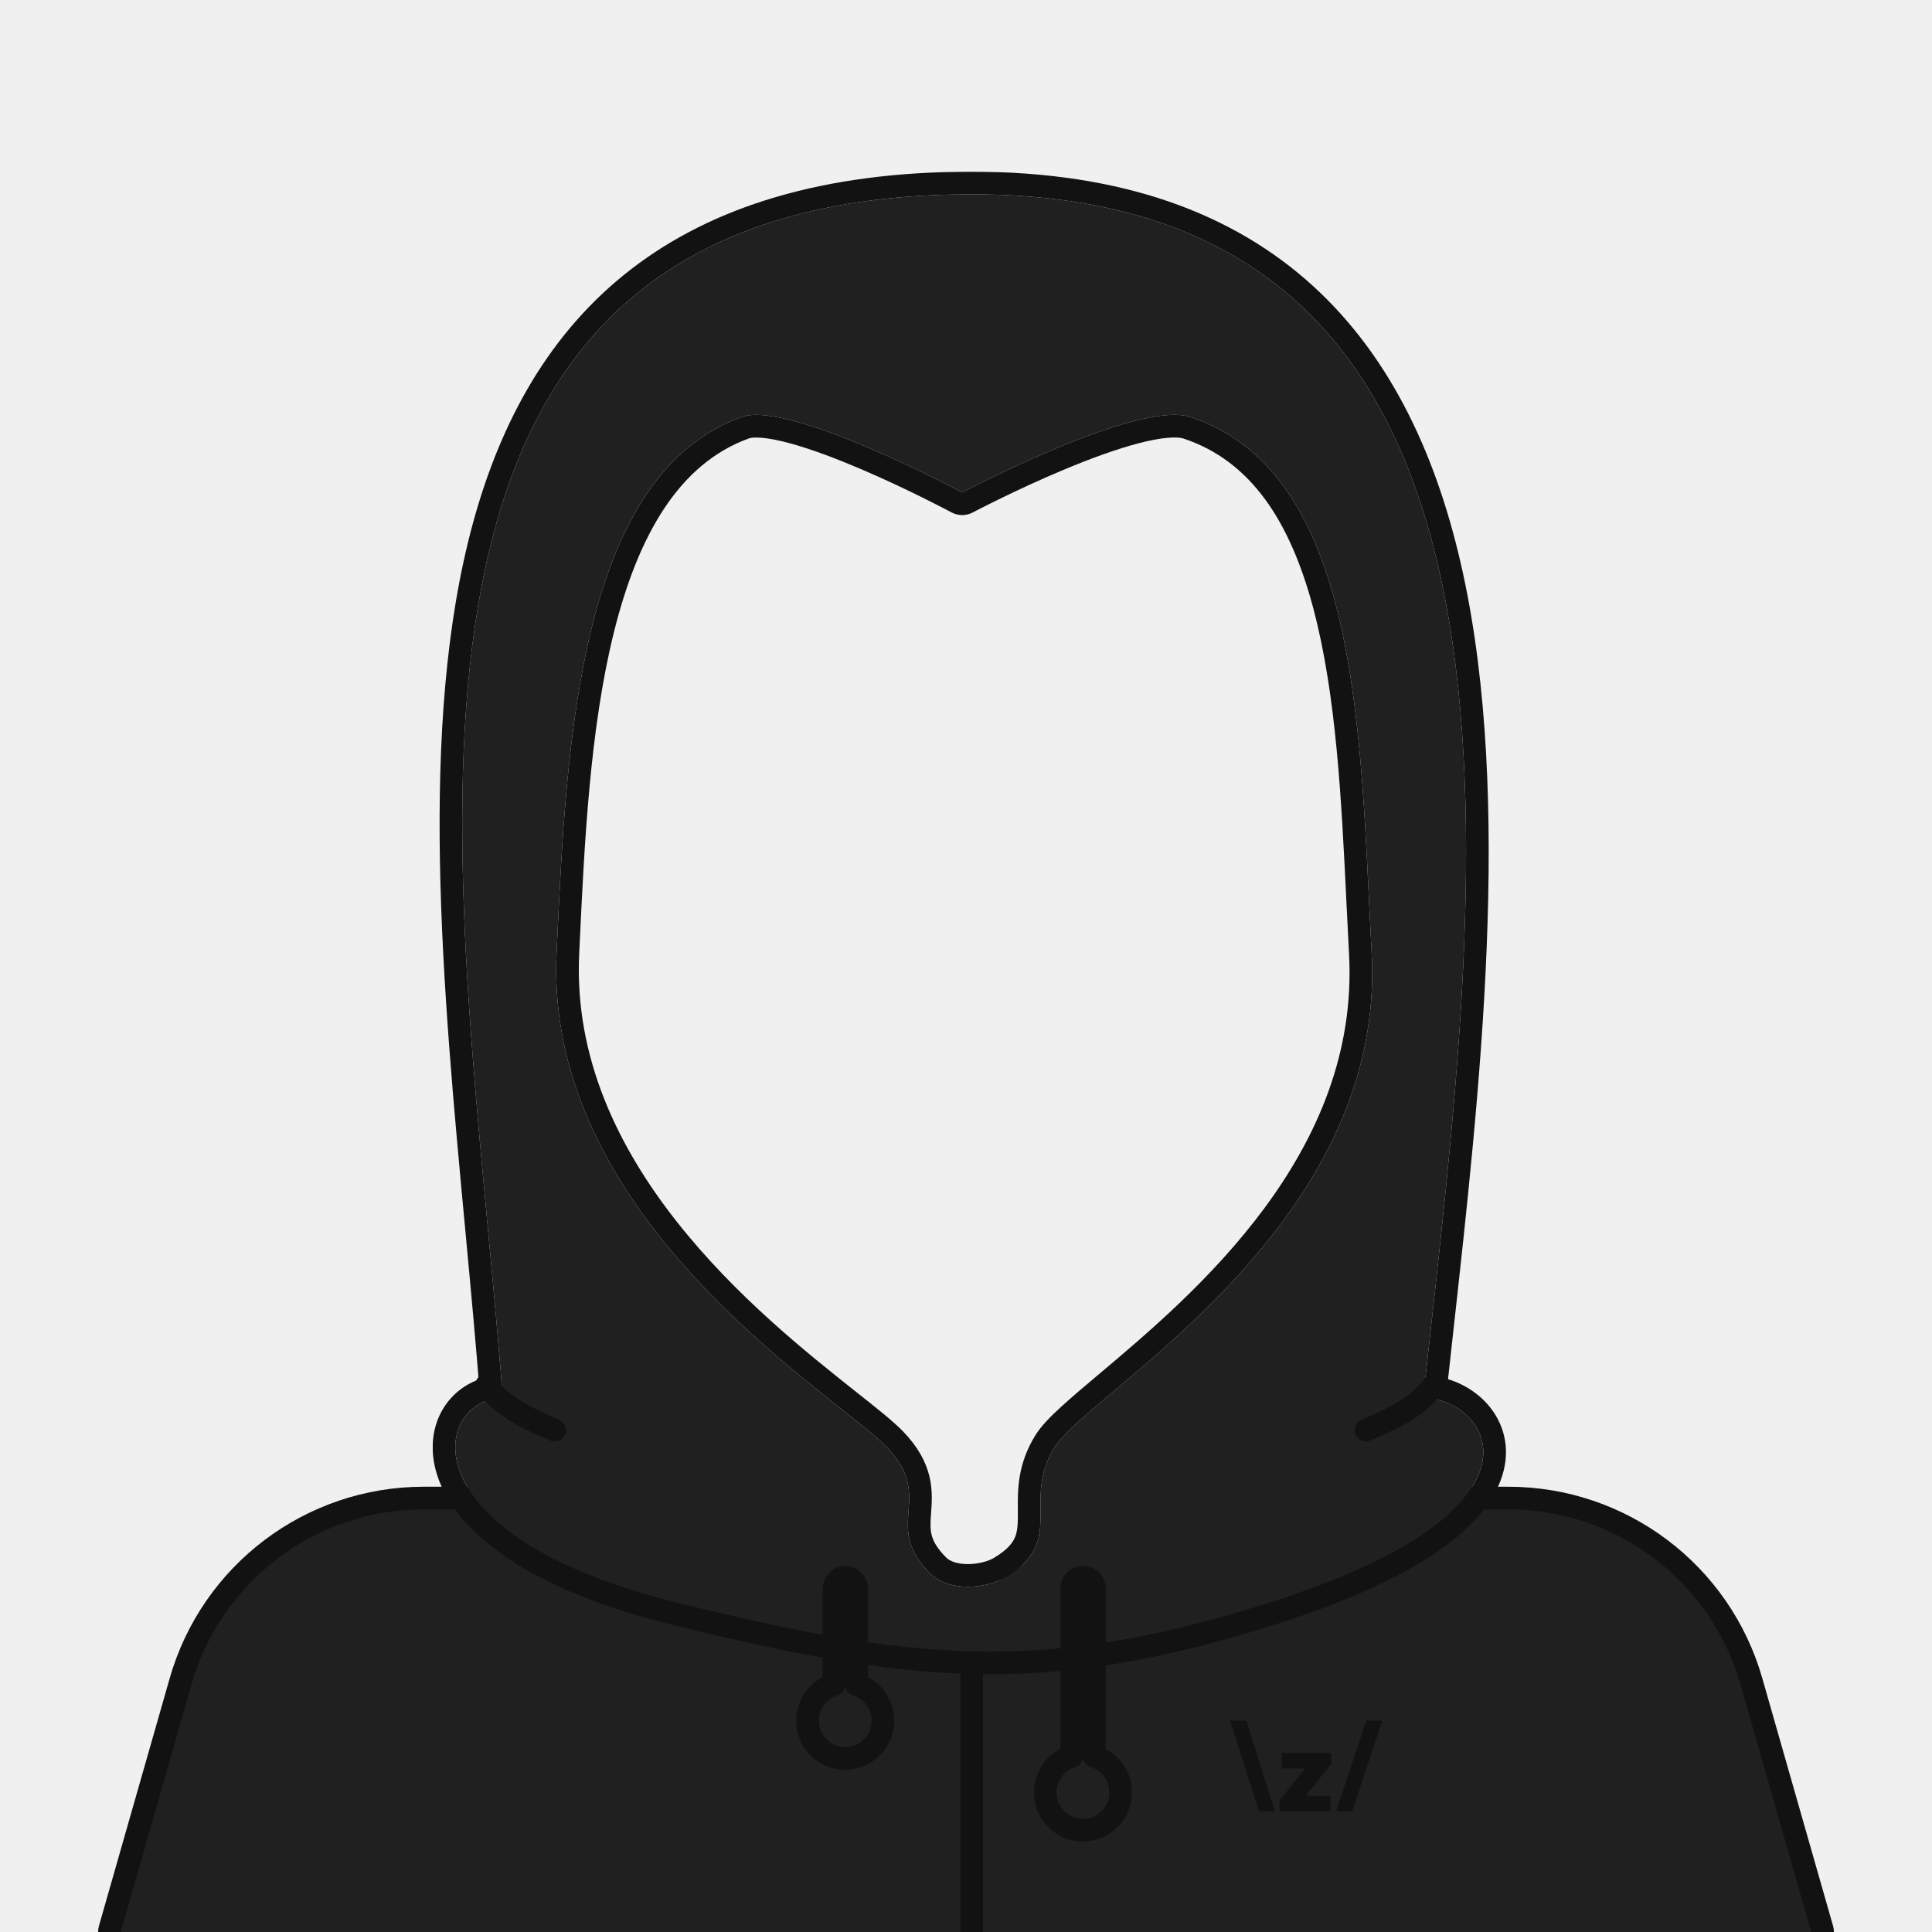
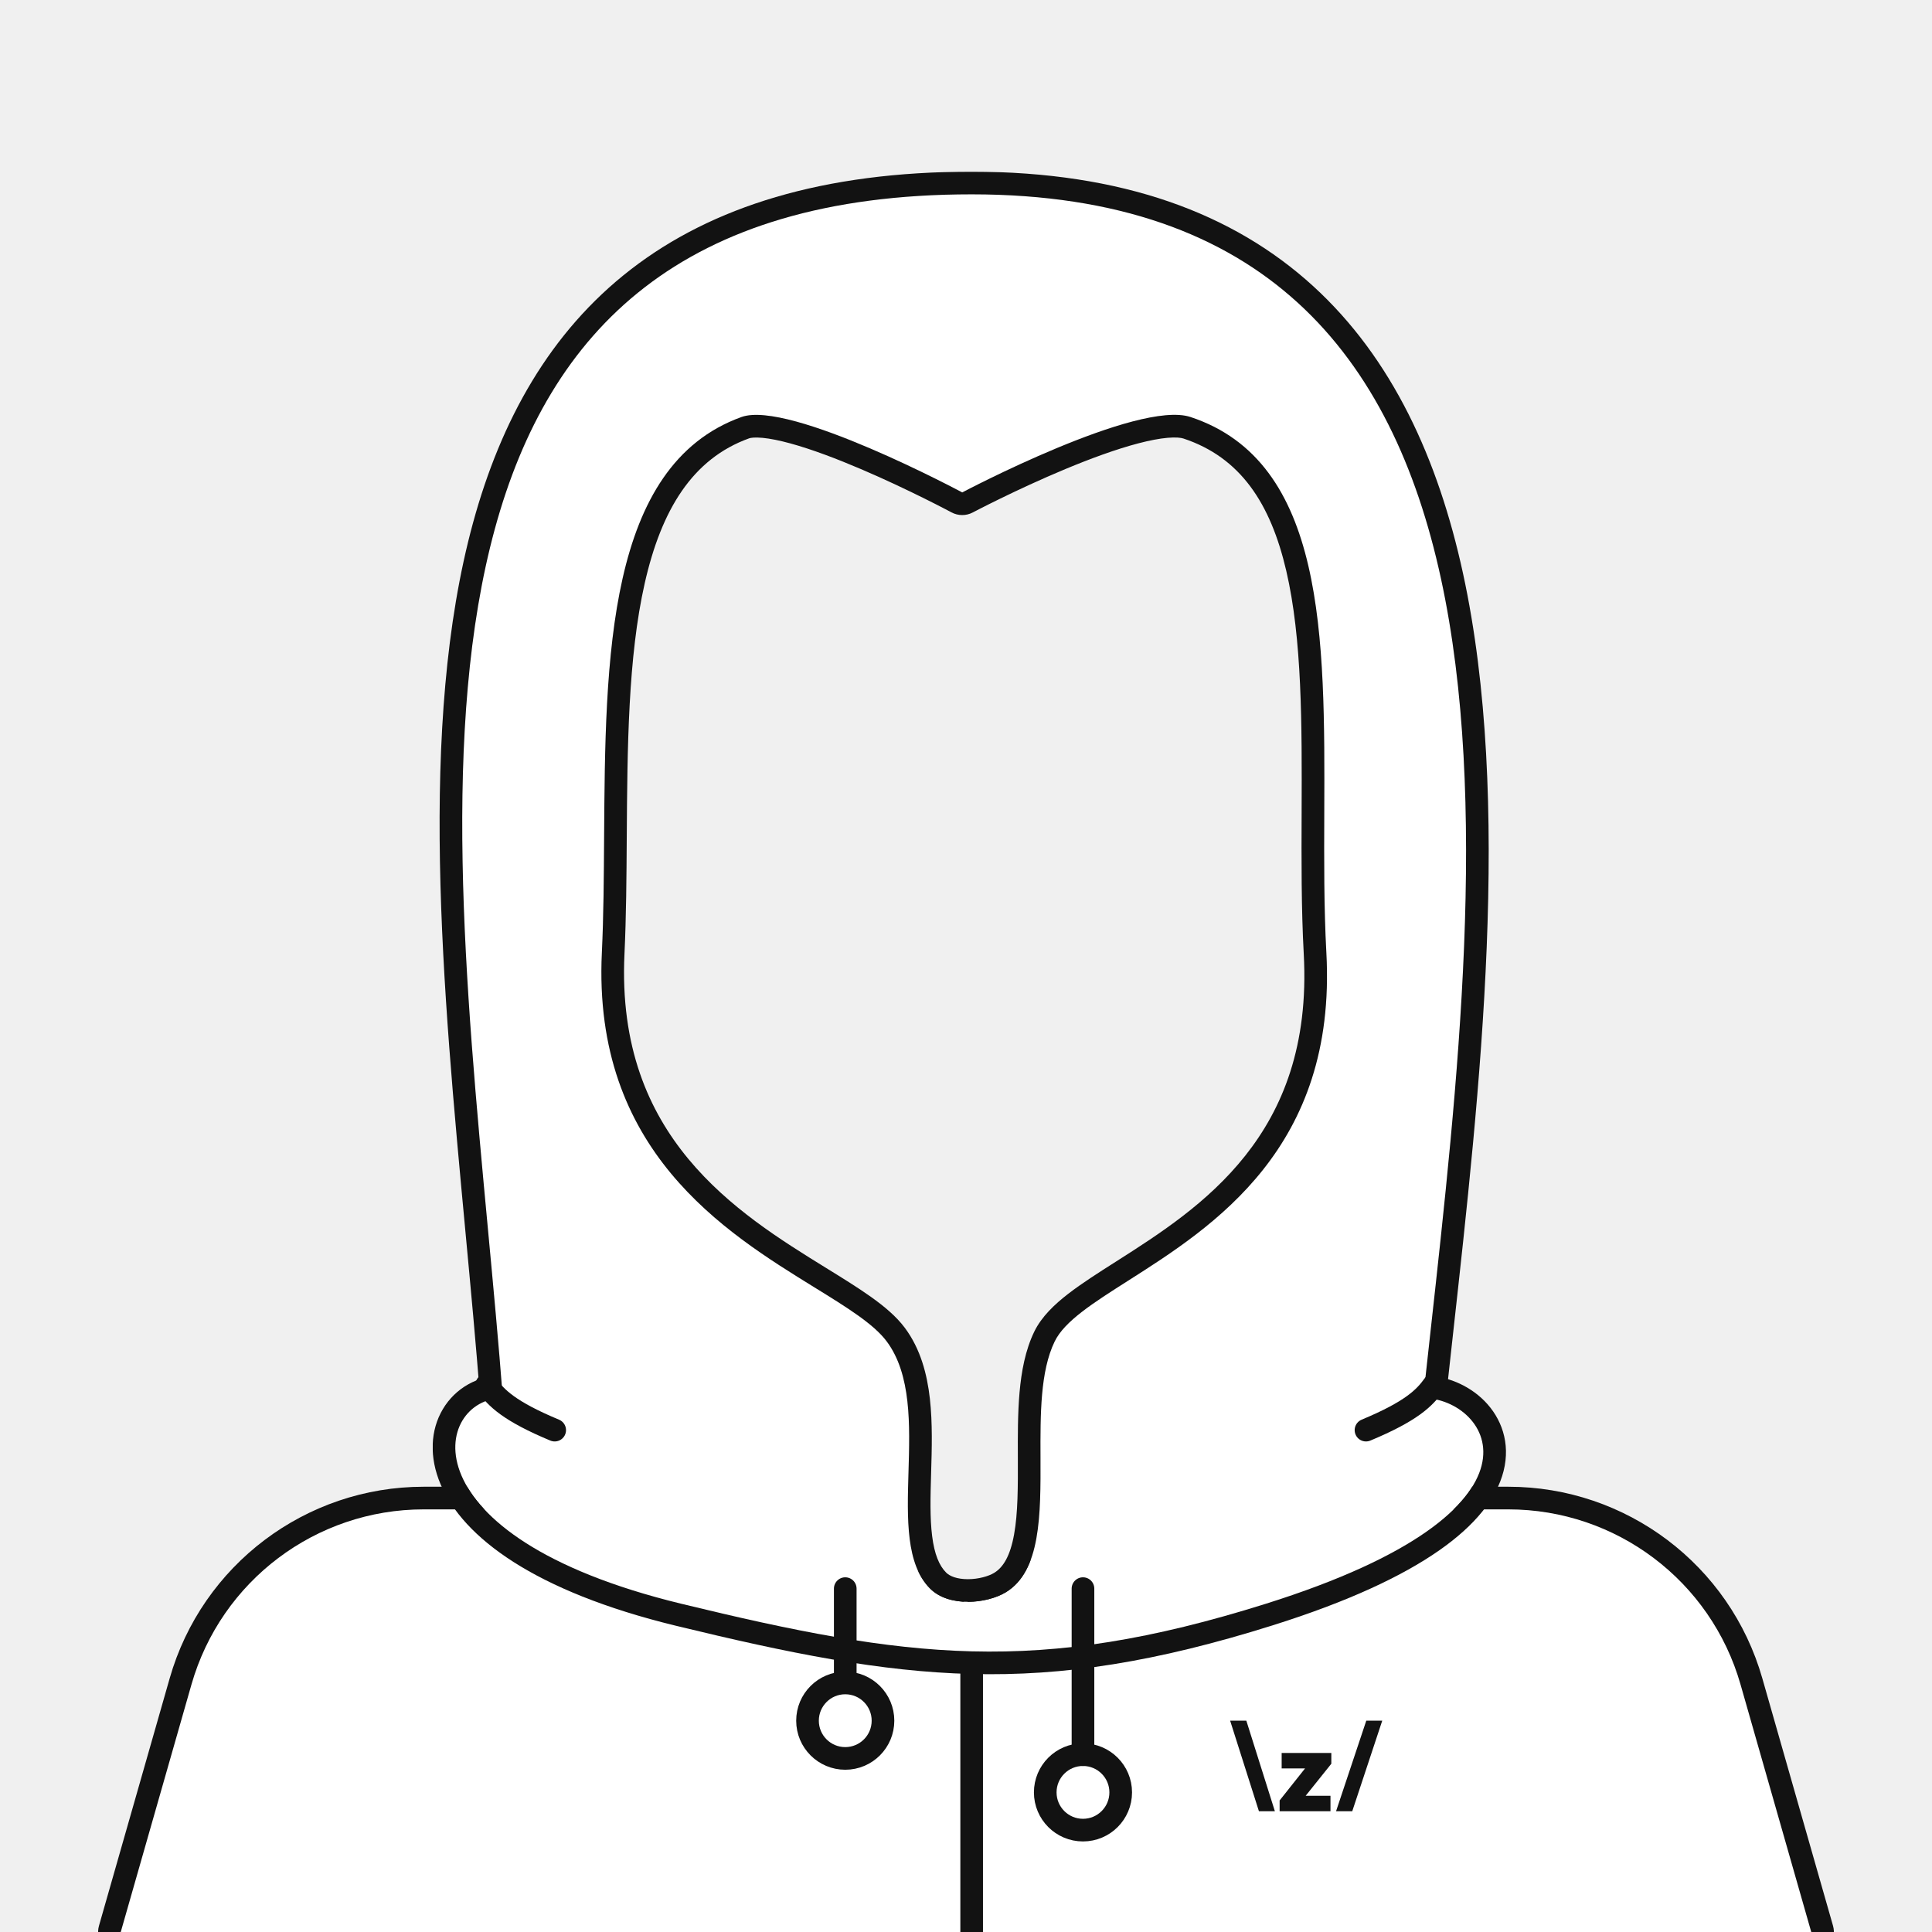
<svg xmlns="http://www.w3.org/2000/svg" width="512" height="512" viewBox="0 0 512 512" fill="none">
-   <g clip-path="url(#clip0_291_956)">
-     <path d="M480 515C480.941 515 481.828 514.558 482.395 513.807C482.962 513.055 483.143 512.081 482.885 511.176L464.147 445.594C455.929 416.83 429.639 397 399.725 397H304C303.408 397 302.829 397.175 302.336 397.504L256 428.394L209.664 397.504C209.171 397.175 208.592 397 208 397H112.275C82.361 397 56.071 416.831 47.853 445.594L29.115 511.176C28.857 512.081 29.038 513.055 29.605 513.807C30.172 514.558 31.059 515 32 515H480Z" fill="#202020" stroke="#121212" stroke-width="6" stroke-linecap="round" stroke-linejoin="round" />
+   <g clip-path="url(#clip0_1734_427)">
+     <path d="M209.664 397.504C209.171 397.175 208.592 397 208 397H112.275C82.361 397 56.071 416.831 47.853 445.594L29.115 511.176C28.857 512.081 29.038 513.055 29.605 513.807C30.172 514.558 31.059 515 32 515H480C480.941 515 481.828 514.558 482.395 513.807C482.962 513.055 483.143 512.081 482.885 511.176L464.147 445.594C455.929 416.83 429.639 397 399.725 397H304C303.408 397 302.829 397.175 302.336 397.504L256 428.394L209.664 397.504Z" fill="white" stroke="#121212" stroke-width="6" stroke-linecap="round" stroke-linejoin="round" />
    <path d="M326 456L333.629 480H337.857L330.292 456H326ZM362.078 456L354.068 480H358.36L366.307 456H362.079H362.078ZM339.653 468.652H345.853L339.113 477.139V480H352.591V475.899H346.018L352.814 467.412V464.551H339.653V468.652Z" fill="#121212" />
-     <mask id="path-3-outside-1_291_956" maskUnits="userSpaceOnUse" x="114.658" y="45.5" width="285" height="480" fill="black">
-       <rect fill="white" x="114.658" y="45.5" width="285" height="480" />
-       <path fill-rule="evenodd" clip-rule="evenodd" d="M129.319 325.86C117.186 196.284 103.628 51.5 257.499 51.5C412.515 51.5 393.574 222.329 379.076 353.089C378.422 358.98 377.778 364.79 377.159 370.5C394.5 370.5 415 400 335.5 425C305.097 434.56 281.359 438.231 257.499 437.623C234.086 437.027 210.557 432.311 180.499 425C106.499 407 114.999 370.5 133.252 370.5C132.141 356 130.74 341.034 129.319 325.86ZM223.246 373.638C197.57 353.3 144.701 311.423 147.499 252.5C147.541 251.607 147.584 250.708 147.626 249.804C150.128 196.864 153.476 126.009 196.5 110.516C209.191 105.945 255 130.5 255 130.5C255 130.5 301.521 105.893 315.5 110.516C357.27 124.328 360.212 185.123 362.805 238.703C363.03 243.369 363.253 247.98 363.499 252.5C366.549 308.577 320.61 347.272 295.096 368.762C287.413 375.233 281.582 380.144 279.499 383.5C275.654 389.695 275.699 395.107 275.74 400.038C275.795 406.649 275.842 412.394 266.5 418C261.5 421 251.5 422 246.5 417C240.029 410.529 240.394 405.535 240.764 400.475C241.134 395.4 241.51 390.26 235 383.5C232.76 381.173 228.592 377.872 223.246 373.638Z" />
+     <mask id="path-3-outside-1_1734_427" maskUnits="userSpaceOnUse" x="114.659" y="45.5" width="285" height="480" fill="black">
+       <rect fill="white" x="114.659" y="45.5" width="285" height="480" />
+       <path fill-rule="evenodd" clip-rule="evenodd" d="M129.319 325.86C117.186 196.284 103.629 51.5 257.5 51.5C412.515 51.5 393.574 222.329 379.076 353.089C378.423 358.98 377.779 364.79 377.16 370.5C394.5 370.5 415 400 335.5 425C305.098 434.56 281.359 438.231 257.5 437.623C234.087 437.027 210.557 432.311 180.5 425C106.5 407 115 370.5 133.252 370.5C132.142 356 130.74 341.034 129.319 325.86ZM215.846 341.172C191.994 326.451 157.013 304.861 159.499 252.5C159.961 242.781 160.028 232.401 160.097 221.829C160.404 174.529 160.735 123.395 196.5 110.516C209.192 105.945 255 130.5 255 130.5C255 130.5 301.522 105.893 315.5 110.516C351.293 122.351 351.119 168.684 350.944 215.414C350.897 227.968 350.85 240.55 351.5 252.5C354.312 304.196 321.513 325.056 298.953 339.404C289.672 345.307 282.123 350.107 279.5 355.5C275.658 363.397 275.7 374.885 275.74 386.222C275.795 401.443 275.849 416.391 266.5 422C261.5 425 251.5 426 246.5 421C240.041 414.541 240.393 402.598 240.762 390.075C241.133 377.471 241.522 364.279 235 355.5C231.562 350.871 224.424 346.466 215.846 341.172Z" />
    </mask>
-     <path fill-rule="evenodd" clip-rule="evenodd" d="M129.319 325.86C117.186 196.284 103.628 51.5 257.499 51.5C412.515 51.5 393.574 222.329 379.076 353.089C378.422 358.98 377.778 364.79 377.159 370.5C394.5 370.5 415 400 335.5 425C305.097 434.56 281.359 438.231 257.499 437.623C234.086 437.027 210.557 432.311 180.499 425C106.499 407 114.999 370.5 133.252 370.5C132.141 356 130.74 341.034 129.319 325.86ZM223.246 373.638C197.57 353.3 144.701 311.423 147.499 252.5C147.541 251.607 147.584 250.708 147.626 249.804C150.128 196.864 153.476 126.009 196.5 110.516C209.191 105.945 255 130.5 255 130.5C255 130.5 301.521 105.893 315.5 110.516C357.27 124.328 360.212 185.123 362.805 238.703C363.03 243.369 363.253 247.98 363.499 252.5C366.549 308.577 320.61 347.272 295.096 368.762C287.413 375.233 281.582 380.144 279.499 383.5C275.654 389.695 275.699 395.107 275.74 400.038C275.795 406.649 275.842 412.394 266.5 418C261.5 421 251.5 422 246.5 417C240.029 410.529 240.394 405.535 240.764 400.475C241.134 395.4 241.51 390.26 235 383.5C232.76 381.173 228.592 377.872 223.246 373.638Z" fill="#202020" />
-     <path d="M260.499 437.623C260.499 435.966 259.156 434.623 257.499 434.623C255.842 434.623 254.499 435.966 254.499 437.623H260.499ZM254.499 522.5C254.499 524.157 255.842 525.5 257.499 525.5C259.156 525.5 260.499 524.157 260.499 522.5H254.499ZM254.499 437.623V522.5H260.499V437.623H254.499ZM129.319 325.86L135.293 325.301L129.319 325.86ZM379.076 353.089L373.112 352.427L373.112 352.427L379.076 353.089ZM377.159 370.5L371.194 369.853C371.011 371.547 371.556 373.239 372.694 374.508C373.832 375.776 375.456 376.5 377.159 376.5V370.5ZM335.5 425L337.299 430.724L337.299 430.724L335.5 425ZM257.499 437.623L257.652 431.625L257.652 431.625L257.499 437.623ZM180.499 425L181.917 419.17L181.917 419.17L180.499 425ZM133.252 370.5V376.5C134.923 376.5 136.518 375.803 137.653 374.577C138.789 373.352 139.362 371.708 139.234 370.042L133.252 370.5ZM147.499 252.5L153.492 252.785L153.492 252.785L147.499 252.5ZM223.246 373.638L226.971 368.934L226.971 368.934L223.246 373.638ZM147.626 249.804L153.62 250.088L153.62 250.088L147.626 249.804ZM196.5 110.516L194.467 104.87L194.467 104.87L196.5 110.516ZM255 130.5L252.165 135.788C253.925 136.732 256.039 136.738 257.805 135.804L255 130.5ZM315.5 110.516L317.383 104.819L317.383 104.819L315.5 110.516ZM362.805 238.703L356.812 238.993L356.812 238.993L362.805 238.703ZM363.499 252.5L357.508 252.826L363.499 252.5ZM295.096 368.762L298.962 373.351L298.962 373.351L295.096 368.762ZM279.499 383.5L284.597 386.664L284.597 386.664L279.499 383.5ZM275.74 400.038L269.74 400.088L269.74 400.088L275.74 400.038ZM266.5 418L269.587 423.145L269.587 423.145L266.5 418ZM246.5 417L250.742 412.757L250.742 412.757L246.5 417ZM240.764 400.475L246.748 400.912L246.748 400.912L240.764 400.475ZM235 383.5L230.678 387.662L230.678 387.662L235 383.5ZM257.499 45.5C218.091 45.5 188.68 54.781 167.181 71.4C145.686 88.016 132.768 111.454 125.37 138.506C110.692 192.18 117.313 262.003 123.345 326.42L135.293 325.301C129.191 260.141 122.967 192.783 136.945 141.672C143.875 116.331 155.66 95.474 174.52 80.894C193.376 66.317 219.971 57.5 257.499 57.5V45.5ZM385.039 353.75C392.254 288.675 400.799 212.197 387.718 151.986C381.147 121.74 369.006 94.987 347.975 75.802C326.845 56.528 297.409 45.5 257.499 45.5V57.5C295.096 57.5 321.424 67.825 339.888 84.668C358.45 101.6 369.733 125.727 375.992 154.533C388.569 212.426 380.395 286.743 373.112 352.427L385.039 353.75ZM383.124 371.147C383.742 365.446 384.386 359.643 385.039 353.75L373.112 352.427C372.459 358.318 371.814 364.135 371.194 369.853L383.124 371.147ZM337.299 430.724C357.509 424.368 371.759 417.61 381.424 410.855C391.022 404.147 396.648 397.044 398.463 389.841C400.353 382.337 397.84 375.764 393.413 371.283C389.15 366.968 383.073 364.5 377.159 364.5V376.5C379.916 376.5 382.904 377.72 384.877 379.717C386.686 381.548 387.581 383.913 386.826 386.909C385.996 390.206 382.925 395.166 374.549 401.02C366.24 406.827 353.24 413.132 333.7 419.276L337.299 430.724ZM257.346 443.621C282.014 444.249 306.423 440.433 337.299 430.724L333.7 419.276C303.772 428.688 280.703 432.212 257.652 431.625L257.346 443.621ZM179.081 430.83C209.195 438.155 233.252 443.007 257.346 443.621L257.652 431.625C234.921 431.046 211.918 426.467 181.917 419.17L179.081 430.83ZM133.252 364.5C126.61 364.5 120.681 367.864 117.374 373.412C114.046 378.996 113.702 386.168 116.76 393.351C122.754 407.428 141.572 421.706 179.081 430.83L181.917 419.17C145.427 410.294 131.494 397.322 127.801 388.649C126.016 384.457 126.595 381.379 127.681 379.557C128.789 377.699 130.768 376.5 133.252 376.5V364.5ZM123.345 326.42C124.767 341.604 126.163 356.518 127.269 370.958L139.234 370.042C138.119 355.482 136.713 340.465 135.293 325.301L123.345 326.42ZM141.506 252.215C140.013 283.641 153.397 310.231 169.984 331.255C186.549 352.25 206.711 368.195 219.52 378.341L226.971 368.934C214.105 358.743 194.994 343.58 179.405 323.822C163.838 304.092 152.186 280.282 153.492 252.785L141.506 252.215ZM141.633 249.521C141.59 250.425 141.548 251.323 141.506 252.215L153.492 252.785C153.535 251.891 153.577 250.991 153.62 250.088L141.633 249.521ZM194.467 104.87C169.983 113.687 157.686 137.941 151.044 164.67C144.347 191.619 142.877 223.189 141.633 249.521L153.62 250.088C154.877 223.479 156.332 193.151 162.69 167.564C169.103 141.758 179.992 122.837 198.533 116.161L194.467 104.87ZM255 130.5C257.834 125.212 257.834 125.211 257.833 125.211C257.832 125.211 257.831 125.21 257.83 125.21C257.828 125.208 257.825 125.207 257.822 125.205C257.815 125.201 257.805 125.196 257.793 125.19C257.768 125.176 257.732 125.157 257.686 125.133C257.593 125.083 257.458 125.012 257.283 124.919C256.932 124.734 256.421 124.466 255.769 124.128C254.465 123.451 252.594 122.494 250.312 121.361C245.755 119.098 239.523 116.119 232.865 113.276C226.24 110.447 219.037 107.685 212.575 105.922C209.346 105.04 206.154 104.367 203.224 104.089C200.398 103.821 197.267 103.862 194.467 104.87L198.533 116.161C198.906 116.026 199.983 115.835 202.091 116.035C204.095 116.225 206.564 116.72 209.415 117.498C215.111 119.053 221.74 121.573 228.153 124.312C234.534 127.036 240.547 129.91 244.976 132.109C247.186 133.206 248.993 134.131 250.244 134.78C250.869 135.104 251.355 135.359 251.681 135.531C251.845 135.618 251.968 135.683 252.05 135.727C252.09 135.748 252.12 135.764 252.14 135.775C252.149 135.78 252.156 135.784 252.161 135.786C252.163 135.787 252.164 135.788 252.165 135.788C252.165 135.788 252.165 135.788 252.165 135.788C252.165 135.788 252.165 135.788 255 130.5ZM317.383 104.819C314.523 103.873 311.335 103.808 308.359 104.07C305.301 104.34 301.986 105.005 298.629 105.884C291.917 107.642 284.501 110.402 277.7 113.236C270.868 116.082 264.503 119.068 259.856 121.335C257.529 122.471 255.624 123.43 254.296 124.109C253.632 124.448 253.112 124.717 252.756 124.902C252.577 124.995 252.44 125.067 252.345 125.117C252.298 125.141 252.262 125.161 252.236 125.174C252.224 125.181 252.214 125.186 252.207 125.189C252.203 125.191 252.201 125.193 252.198 125.194C252.197 125.194 252.196 125.195 252.196 125.195C252.195 125.196 252.194 125.196 255 130.5C257.805 135.804 257.805 135.804 257.804 135.804C257.805 135.804 257.805 135.804 257.805 135.804C257.806 135.803 257.807 135.803 257.809 135.801C257.813 135.799 257.82 135.796 257.83 135.79C257.85 135.78 257.88 135.764 257.922 135.742C258.004 135.699 258.129 135.633 258.295 135.547C258.627 135.375 259.12 135.119 259.755 134.795C261.027 134.145 262.865 133.219 265.118 132.12C269.631 129.918 275.77 127.04 282.315 124.313C288.892 121.573 295.728 119.048 301.669 117.492C304.64 116.714 307.253 116.215 309.415 116.024C311.658 115.826 312.981 116.002 313.616 116.212L317.383 104.819ZM368.798 238.413C367.51 211.796 366.119 182.515 359.642 158.155C353.166 133.798 341.143 112.676 317.383 104.819L313.616 116.212C331.626 122.168 341.959 138.349 348.045 161.238C354.13 184.123 355.507 212.029 356.812 238.993L368.798 238.413ZM369.49 252.174C369.246 247.675 369.023 243.082 368.798 238.413L356.812 238.993C357.037 243.655 357.261 248.284 357.508 252.826L369.49 252.174ZM298.962 373.351C311.678 362.639 330.068 347.178 344.837 327.164C359.655 307.083 371.115 282.04 369.49 252.174L357.508 252.826C358.934 279.037 348.949 301.381 335.181 320.039C321.365 338.763 304.028 353.394 291.231 364.172L298.962 373.351ZM284.597 386.664C285.16 385.758 286.574 384.177 289.253 381.721C291.818 379.369 295.087 376.614 298.962 373.351L291.231 364.172C287.422 367.38 283.935 370.317 281.143 372.877C278.464 375.333 275.922 377.886 274.402 380.336L284.597 386.664ZM281.74 399.989C281.7 395.151 281.73 391.283 284.597 386.664L274.402 380.336C269.578 388.107 269.699 395.064 269.74 400.088L281.74 399.989ZM269.587 423.145C275.087 419.844 278.489 416.074 280.238 411.565C281.871 407.353 281.765 403.088 281.74 399.989L269.74 400.088C269.769 403.599 269.714 405.512 269.049 407.227C268.5 408.644 267.254 410.55 263.413 412.855L269.587 423.145ZM242.257 421.242C246.306 425.292 251.88 426.5 256.5 426.5C261.156 426.5 266.01 425.29 269.587 423.145L263.413 412.855C261.989 413.709 259.343 414.5 256.5 414.5C253.619 414.5 251.693 413.708 250.742 412.757L242.257 421.242ZM234.78 400.038C234.602 402.464 234.308 405.906 235.245 409.661C236.225 413.586 238.394 417.38 242.257 421.242L250.742 412.757C248.135 410.15 247.251 408.21 246.888 406.755C246.482 405.13 246.555 403.545 246.748 400.912L234.78 400.038ZM230.678 387.662C233.326 390.412 234.251 392.474 234.632 394.04C235.052 395.76 234.971 397.41 234.78 400.038L246.748 400.912C246.926 398.465 247.219 395.007 246.291 391.199C245.326 387.236 243.184 383.348 239.322 379.338L230.678 387.662ZM219.52 378.341C225.046 382.718 228.793 385.704 230.678 387.662L239.322 379.338C236.726 376.643 232.138 373.027 226.971 368.934L219.52 378.341Z" fill="#121212" mask="url(#path-3-outside-1_291_956)" />
-     <path d="M284 465.458C279.943 466.732 277 470.522 277 475C277 480.523 281.477 485 287 485C292.523 485 297 480.523 297 475C297 470.522 294.057 466.732 290 465.458V421C290 419.343 288.657 418 287 418C285.343 418 284 419.343 284 421V465.458Z" fill="#202020" stroke="#121212" stroke-width="6" stroke-linecap="round" stroke-linejoin="round" />
-     <path d="M221 446.458C216.943 447.732 214 451.522 214 456C214 461.523 218.477 466 224 466C229.523 466 234 461.523 234 456C234 451.522 231.057 447.732 227 446.458V421C227 419.343 225.657 418 224 418C222.343 418 221 419.343 221 421V446.458Z" fill="#202020" stroke="#121212" stroke-width="6" stroke-linecap="round" stroke-linejoin="round" />
+     <path fill-rule="evenodd" clip-rule="evenodd" d="M129.319 325.86C117.186 196.284 103.629 51.5 257.5 51.5C412.515 51.5 393.574 222.329 379.076 353.089C378.423 358.98 377.779 364.79 377.16 370.5C394.5 370.5 415 400 335.5 425C305.098 434.56 281.359 438.231 257.5 437.623C234.087 437.027 210.557 432.311 180.5 425C106.5 407 115 370.5 133.252 370.5C132.142 356 130.74 341.034 129.319 325.86ZM215.846 341.172C191.994 326.451 157.013 304.861 159.499 252.5C159.961 242.781 160.028 232.401 160.097 221.829C160.404 174.529 160.735 123.395 196.5 110.516C209.192 105.945 255 130.5 255 130.5C255 130.5 301.522 105.893 315.5 110.516C351.293 122.351 351.119 168.684 350.944 215.414C350.897 227.968 350.85 240.55 351.5 252.5C354.312 304.196 321.513 325.056 298.953 339.404C289.672 345.307 282.123 350.107 279.5 355.5C275.658 363.397 275.7 374.885 275.74 386.222C275.795 401.443 275.849 416.391 266.5 422C261.5 425 251.5 426 246.5 421C240.041 414.541 240.393 402.598 240.762 390.075C241.133 377.471 241.522 364.279 235 355.5C231.562 350.871 224.424 346.466 215.846 341.172Z" fill="white" />
+     <path d="M260.5 437.623C260.5 435.966 259.156 434.623 257.5 434.623C255.843 434.623 254.5 435.966 254.5 437.623H260.5ZM254.5 522.5C254.5 524.157 255.843 525.5 257.5 525.5C259.156 525.5 260.5 524.157 260.5 522.5H254.5ZM254.5 437.623V522.5H260.5V437.623H254.5ZM129.319 325.86L135.293 325.301L129.319 325.86ZM379.076 353.089L373.113 352.427L373.113 352.427L379.076 353.089ZM377.16 370.5L371.195 369.853C371.011 371.547 371.556 373.239 372.694 374.508C373.833 375.776 375.456 376.5 377.16 376.5V370.5ZM335.5 425L337.3 430.724L337.3 430.724L335.5 425ZM257.5 437.623L257.652 431.625L257.652 431.625L257.5 437.623ZM180.5 425L181.918 419.17L181.918 419.17L180.5 425ZM133.252 370.5V376.5C134.923 376.5 136.518 375.803 137.654 374.577C138.789 373.352 139.362 371.708 139.235 370.042L133.252 370.5ZM159.499 252.5L153.506 252.215L153.506 252.215L159.499 252.5ZM215.846 341.172L218.997 336.066L218.997 336.066L215.846 341.172ZM160.097 221.829L166.097 221.868L166.097 221.868L160.097 221.829ZM196.5 110.516L194.467 104.87L194.467 104.87L196.5 110.516ZM255 130.5L252.165 135.788C253.926 136.732 256.04 136.738 257.805 135.804L255 130.5ZM315.5 110.516L317.384 104.819L317.384 104.819L315.5 110.516ZM350.944 215.414L344.944 215.392L344.944 215.392L350.944 215.414ZM351.5 252.5L357.491 252.174L357.491 252.174L351.5 252.5ZM298.953 339.404L302.173 344.467L302.173 344.467L298.953 339.404ZM279.5 355.5L284.895 358.125L284.895 358.125L279.5 355.5ZM275.74 386.222L281.74 386.2L281.74 386.2L275.74 386.222ZM246.5 421L242.257 425.242L242.257 425.242L246.5 421ZM240.762 390.075L246.759 390.252L246.759 390.252L240.762 390.075ZM235 355.5L239.817 351.922L239.817 351.922L235 355.5ZM257.5 45.5C218.092 45.5 188.68 54.781 167.181 71.4C145.687 88.016 132.769 111.454 125.37 138.506C110.692 192.18 117.314 262.003 123.345 326.42L135.293 325.301C129.192 260.141 122.968 192.783 136.945 141.672C143.875 116.331 155.66 95.474 174.521 80.894C193.377 66.317 219.972 57.5 257.5 57.5V45.5ZM385.04 353.75C392.255 288.675 400.8 212.197 387.719 151.986C381.148 121.74 369.007 94.987 347.975 75.802C326.846 56.528 297.41 45.5 257.5 45.5V57.5C295.097 57.5 321.424 67.825 339.888 84.668C358.45 101.6 369.734 125.727 375.992 154.533C388.57 212.426 380.396 286.743 373.113 352.427L385.04 353.75ZM383.125 371.147C383.743 365.446 384.386 359.643 385.04 353.75L373.113 352.427C372.46 358.318 371.815 364.135 371.195 369.853L383.125 371.147ZM337.3 430.724C357.51 424.368 371.759 417.61 381.424 410.855C391.022 404.147 396.649 397.044 398.463 389.841C400.354 382.337 397.841 375.764 393.414 371.283C389.151 366.968 383.073 364.5 377.16 364.5V376.5C379.917 376.5 382.904 377.72 384.877 379.717C386.687 381.548 387.581 383.913 386.827 386.909C385.996 390.206 382.925 395.166 374.55 401.02C366.241 406.827 353.24 413.132 333.7 419.276L337.3 430.724ZM257.347 443.621C282.015 444.249 306.423 440.433 337.3 430.724L333.7 419.276C303.772 428.688 280.704 432.212 257.652 431.625L257.347 443.621ZM179.081 430.83C209.196 438.155 233.252 443.007 257.347 443.621L257.652 431.625C234.921 431.046 211.918 426.467 181.918 419.17L179.081 430.83ZM133.252 364.5C126.61 364.5 120.682 367.864 117.374 373.412C114.046 378.996 113.703 386.168 116.761 393.351C122.755 407.428 141.572 421.706 179.081 430.83L181.918 419.17C145.427 410.294 131.494 397.322 127.802 388.649C126.016 384.457 126.595 381.379 127.682 379.557C128.789 377.699 130.768 376.5 133.252 376.5V364.5ZM123.345 326.42C124.767 341.604 126.164 356.518 127.27 370.958L139.235 370.042C138.119 355.482 136.713 340.465 135.293 325.301L123.345 326.42ZM153.506 252.215C152.188 279.963 160.853 299.902 173.175 314.779C185.31 329.428 200.856 338.971 212.695 346.278L218.997 336.066C206.985 328.652 193.115 320.039 182.417 307.124C171.907 294.435 164.324 277.398 165.493 252.785L153.506 252.215ZM154.097 221.79C154.028 232.389 153.961 242.642 153.506 252.215L165.493 252.785C165.961 242.92 166.028 232.413 166.097 221.868L154.097 221.79ZM194.467 104.87C173.743 112.334 163.926 130.819 159.15 151.941C154.385 173.01 154.249 198.326 154.097 221.79L166.097 221.868C166.251 198.032 166.435 174.132 170.854 154.588C175.261 135.099 183.493 121.577 198.533 116.161L194.467 104.87ZM255 130.5C257.835 125.212 257.834 125.211 257.833 125.211C257.833 125.211 257.832 125.21 257.831 125.21C257.829 125.208 257.826 125.207 257.822 125.205C257.815 125.201 257.806 125.196 257.793 125.19C257.769 125.176 257.733 125.157 257.687 125.133C257.594 125.083 257.459 125.012 257.283 124.919C256.933 124.734 256.422 124.466 255.769 124.128C254.465 123.451 252.595 122.494 250.312 121.361C245.755 119.098 239.523 116.119 232.866 113.276C226.24 110.447 219.037 107.685 212.575 105.922C209.346 105.04 206.155 104.367 203.224 104.089C200.398 103.821 197.267 103.862 194.467 104.87L198.533 116.161C198.906 116.026 199.983 115.835 202.091 116.035C204.095 116.225 206.565 116.72 209.415 117.498C215.111 119.053 221.74 121.573 228.153 124.312C234.534 127.036 240.548 129.91 244.976 132.109C247.187 133.206 248.994 134.131 250.245 134.78C250.87 135.104 251.355 135.359 251.682 135.531C251.845 135.618 251.969 135.683 252.05 135.727C252.091 135.748 252.121 135.764 252.14 135.775C252.15 135.78 252.157 135.784 252.161 135.786C252.163 135.787 252.165 135.788 252.165 135.788C252.166 135.788 252.166 135.788 252.166 135.788C252.166 135.788 252.165 135.788 255 130.5ZM317.384 104.819C314.524 103.873 311.335 103.808 308.359 104.07C305.301 104.34 301.986 105.005 298.63 105.884C291.917 107.642 284.502 110.402 277.701 113.236C270.869 116.082 264.504 119.068 259.856 121.335C257.529 122.471 255.624 123.43 254.297 124.109C253.633 124.448 253.113 124.717 252.756 124.902C252.578 124.995 252.44 125.067 252.346 125.117C252.299 125.141 252.262 125.161 252.237 125.174C252.224 125.181 252.214 125.186 252.207 125.189C252.204 125.191 252.201 125.193 252.199 125.194C252.198 125.194 252.197 125.195 252.196 125.195C252.195 125.196 252.195 125.196 255 130.5C257.805 135.804 257.805 135.804 257.805 135.804C257.805 135.804 257.805 135.804 257.805 135.804C257.806 135.803 257.808 135.803 257.81 135.801C257.814 135.799 257.821 135.796 257.831 135.79C257.85 135.78 257.881 135.764 257.922 135.742C258.005 135.699 258.13 135.633 258.296 135.547C258.627 135.375 259.121 135.119 259.756 134.795C261.027 134.145 262.866 133.219 265.119 132.12C269.631 129.918 275.77 127.04 282.316 124.313C288.892 121.573 295.728 119.048 301.67 117.492C304.641 116.714 307.254 116.215 309.415 116.024C311.659 115.826 312.982 116.002 313.617 116.212L317.384 104.819ZM356.944 215.437C357.031 192.287 357.154 168.246 352.553 148.517C347.897 128.554 338.06 111.656 317.384 104.819L313.617 116.212C328.732 121.211 336.705 133.397 340.867 151.242C345.083 169.321 345.032 191.812 344.944 215.392L356.944 215.437ZM357.491 252.174C356.852 240.429 356.897 228.026 356.944 215.437L344.944 215.392C344.897 227.91 344.847 240.671 345.509 252.826L357.491 252.174ZM302.173 344.467C313.371 337.345 328.061 328.057 339.445 313.683C351.007 299.083 358.978 279.508 357.491 252.174L345.509 252.826C346.834 277.189 339.811 293.892 330.037 306.232C320.085 318.799 307.095 327.115 295.733 334.341L302.173 344.467ZM284.895 358.125C285.586 356.706 287.22 354.85 290.402 352.388C293.513 349.981 297.461 347.464 302.173 344.467L295.733 334.341C291.164 337.247 286.697 340.082 283.058 342.898C279.489 345.66 276.038 348.902 274.104 352.875L284.895 358.125ZM281.74 386.2C281.72 380.471 281.705 375.05 282.141 370.098C282.58 365.116 283.442 361.112 284.895 358.125L274.104 352.875C271.716 357.785 270.678 363.474 270.187 369.045C269.694 374.645 269.72 380.636 269.74 386.243L281.74 386.2ZM269.587 427.145C276.472 423.014 279.287 415.758 280.55 408.785C281.817 401.793 281.767 393.652 281.74 386.2L269.74 386.243C269.768 394.013 269.773 400.956 268.742 406.646C267.709 412.354 265.877 415.377 263.413 416.855L269.587 427.145ZM242.257 425.242C246.307 429.292 251.881 430.5 256.5 430.5C261.157 430.5 266.011 429.29 269.587 427.145L263.413 416.855C261.989 417.709 259.343 418.5 256.5 418.5C253.619 418.5 251.693 417.708 250.743 416.757L242.257 425.242ZM234.765 389.899C234.584 396.036 234.375 402.65 235.118 408.56C235.86 414.467 237.652 420.637 242.257 425.242L250.743 416.757C248.889 414.903 247.628 411.874 247.024 407.064C246.42 402.257 246.571 396.637 246.759 390.252L234.765 389.899ZM230.184 359.078C232.555 362.269 233.89 366.571 234.504 372.024C235.119 377.495 234.953 383.504 234.765 389.899L246.759 390.252C246.942 384.042 247.156 377.153 246.428 370.682C245.699 364.193 243.968 357.51 239.817 351.922L230.184 359.078ZM212.695 346.278C217.032 348.955 220.777 351.269 223.869 353.472C227.006 355.707 229.034 357.529 230.184 359.078L239.817 351.922C237.529 348.842 234.268 346.147 230.832 343.699C227.351 341.219 223.238 338.683 218.997 336.066L212.695 346.278Z" fill="#121212" mask="url(#path-3-outside-1_1734_427)" />
+     <path d="M287 485C292.523 485 297 480.523 297 475C297 469.477 292.523 465 287 465C281.477 465 277 469.477 277 475C277 480.523 281.477 485 287 485Z" fill="white" stroke="#121212" stroke-width="6" stroke-linecap="round" stroke-linejoin="round" />
+     <path d="M224 466C229.523 466 234 461.523 234 456C234 450.477 229.523 446 224 446C218.477 446 214 450.477 214 456C214 461.523 218.477 466 224 466Z" fill="white" stroke="#121212" stroke-width="6" stroke-linecap="round" stroke-linejoin="round" />
    <path d="M129 367C131.5 370.5 135 374 147 379" stroke="#121212" stroke-width="6" stroke-linecap="round" stroke-linejoin="round" />
    <path d="M380 367C377.5 370.5 374 374 362 379" stroke="#121212" stroke-width="6" stroke-linecap="round" stroke-linejoin="round" />
+     <path d="M287 465V421" stroke="#121212" stroke-width="6" stroke-linecap="round" stroke-linejoin="round" />
+     <path d="M224 445V421" stroke="#121212" stroke-width="6" stroke-linecap="round" stroke-linejoin="round" />
  </g>
  <defs>
-     <clipPath id="clip0_291_956">
+     <clipPath id="clip0_1734_427">
      <rect width="512" height="512" fill="white" />
    </clipPath>
  </defs>
</svg>
